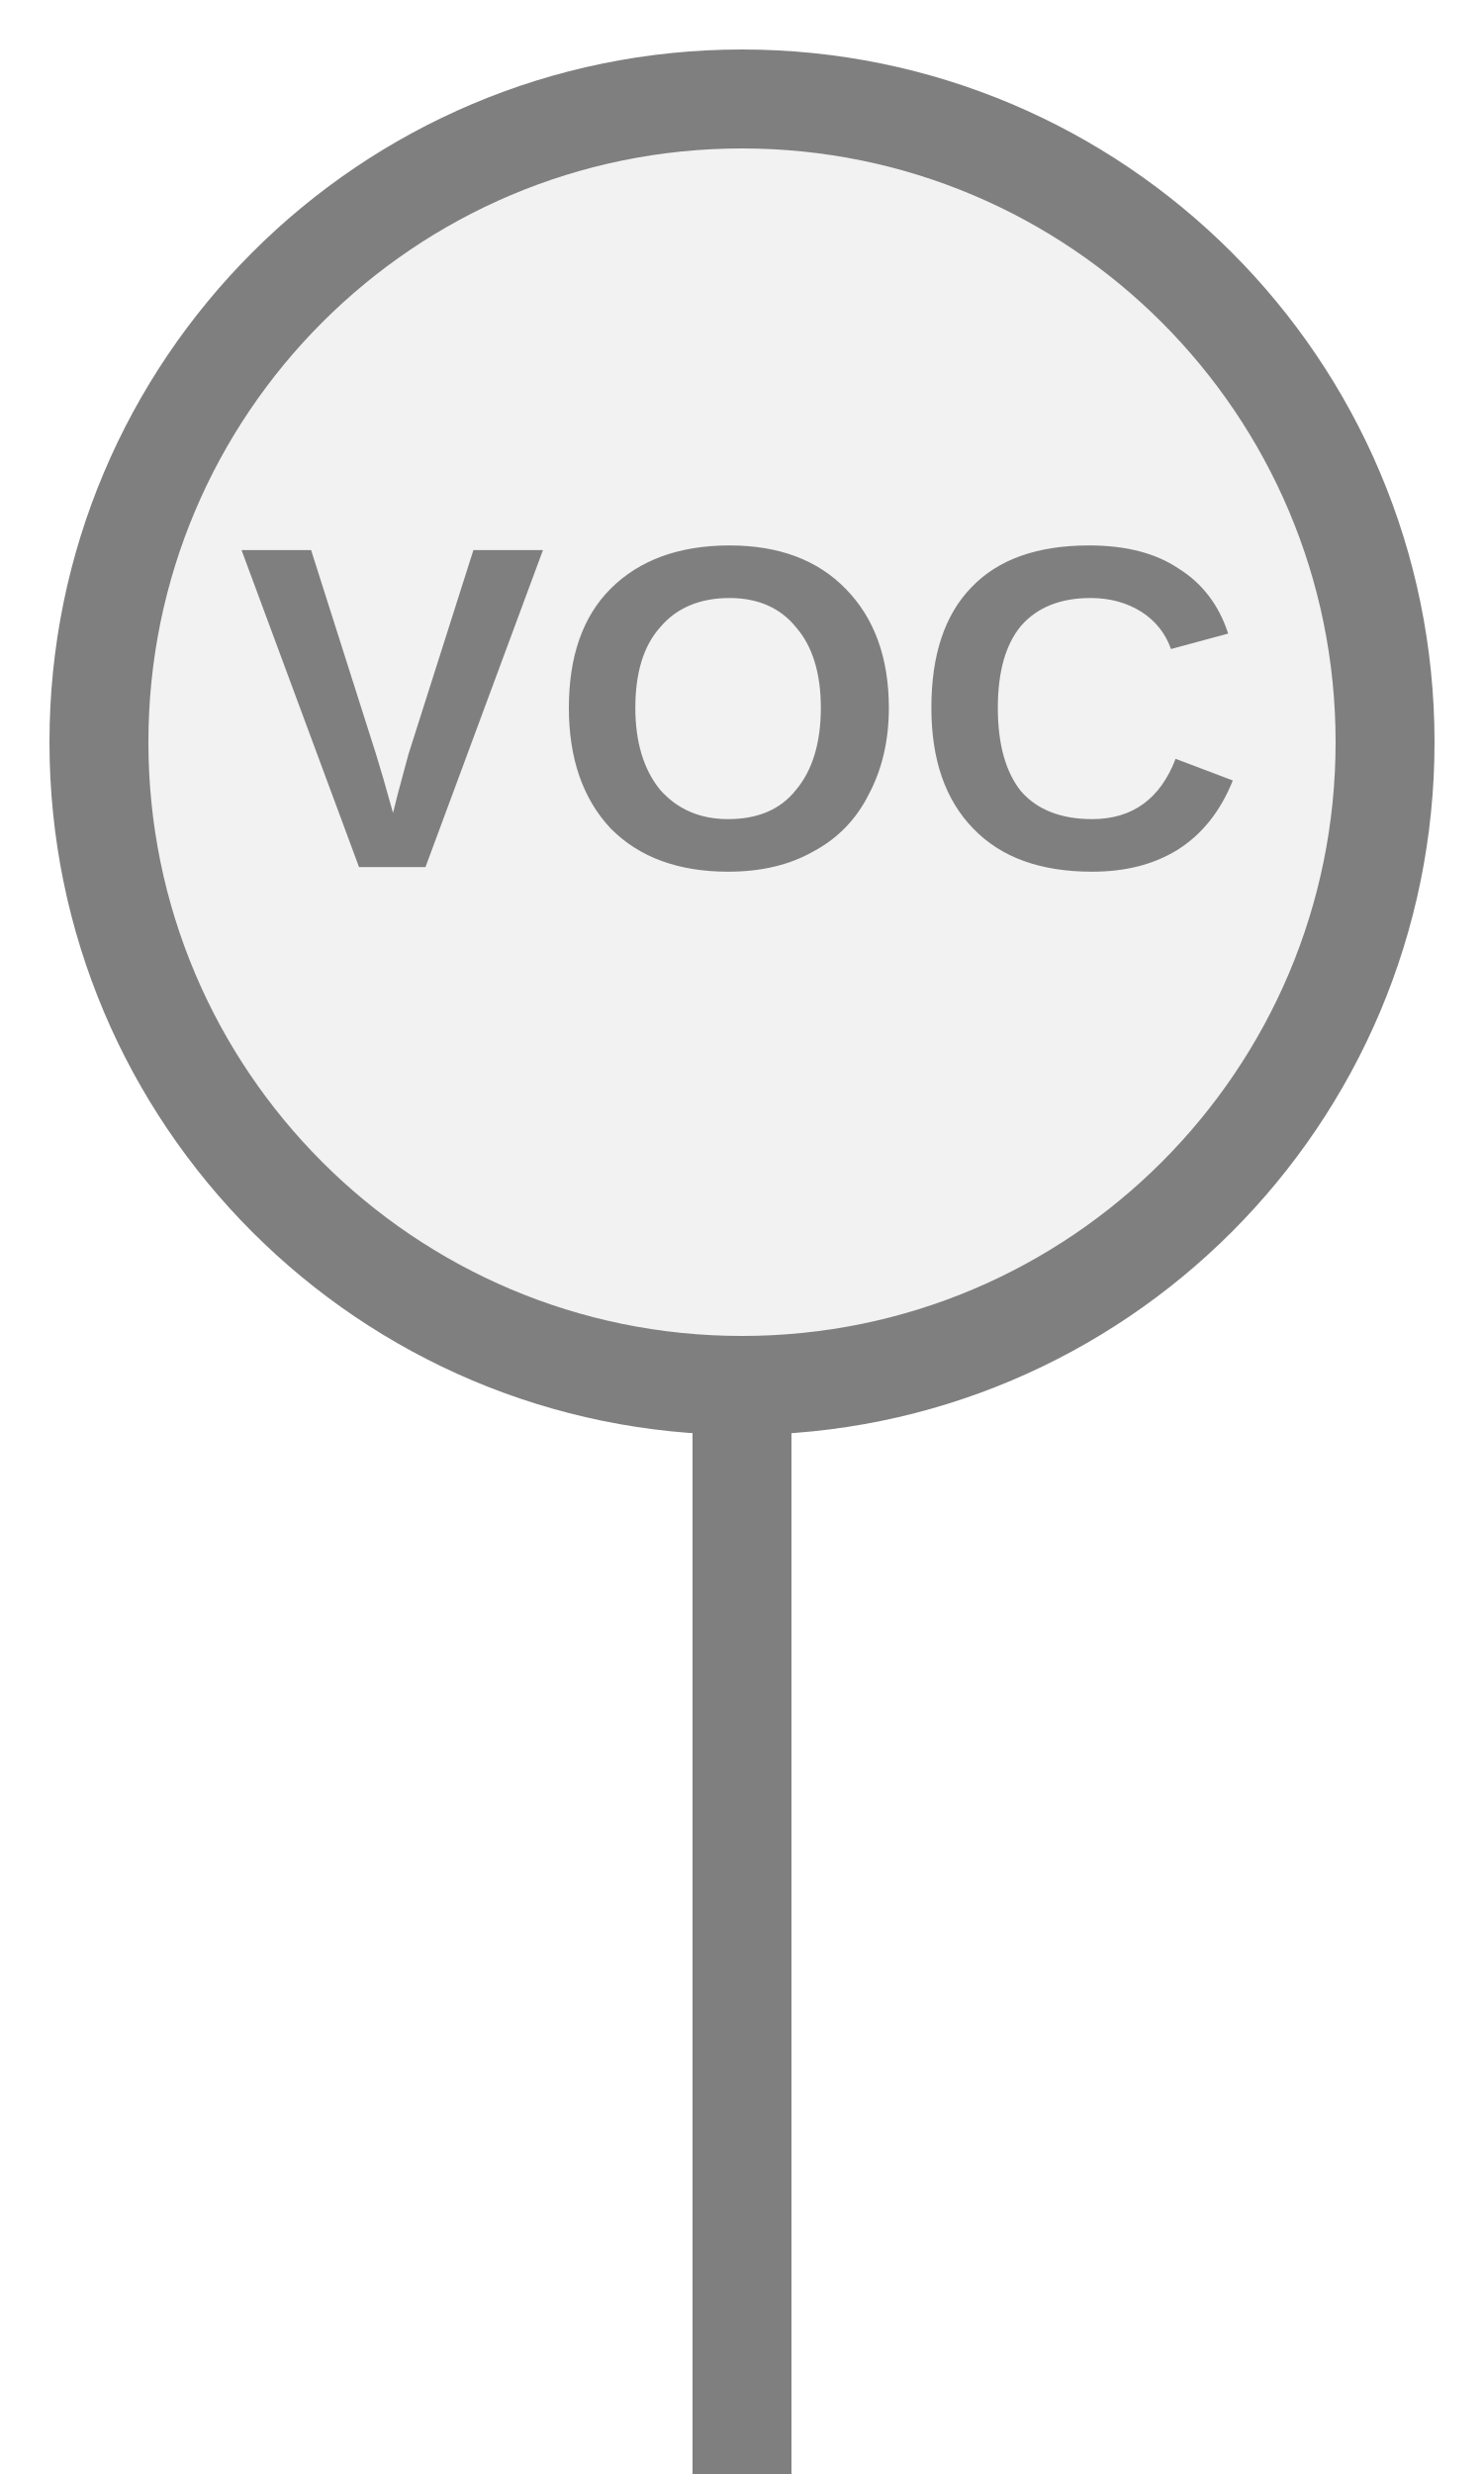
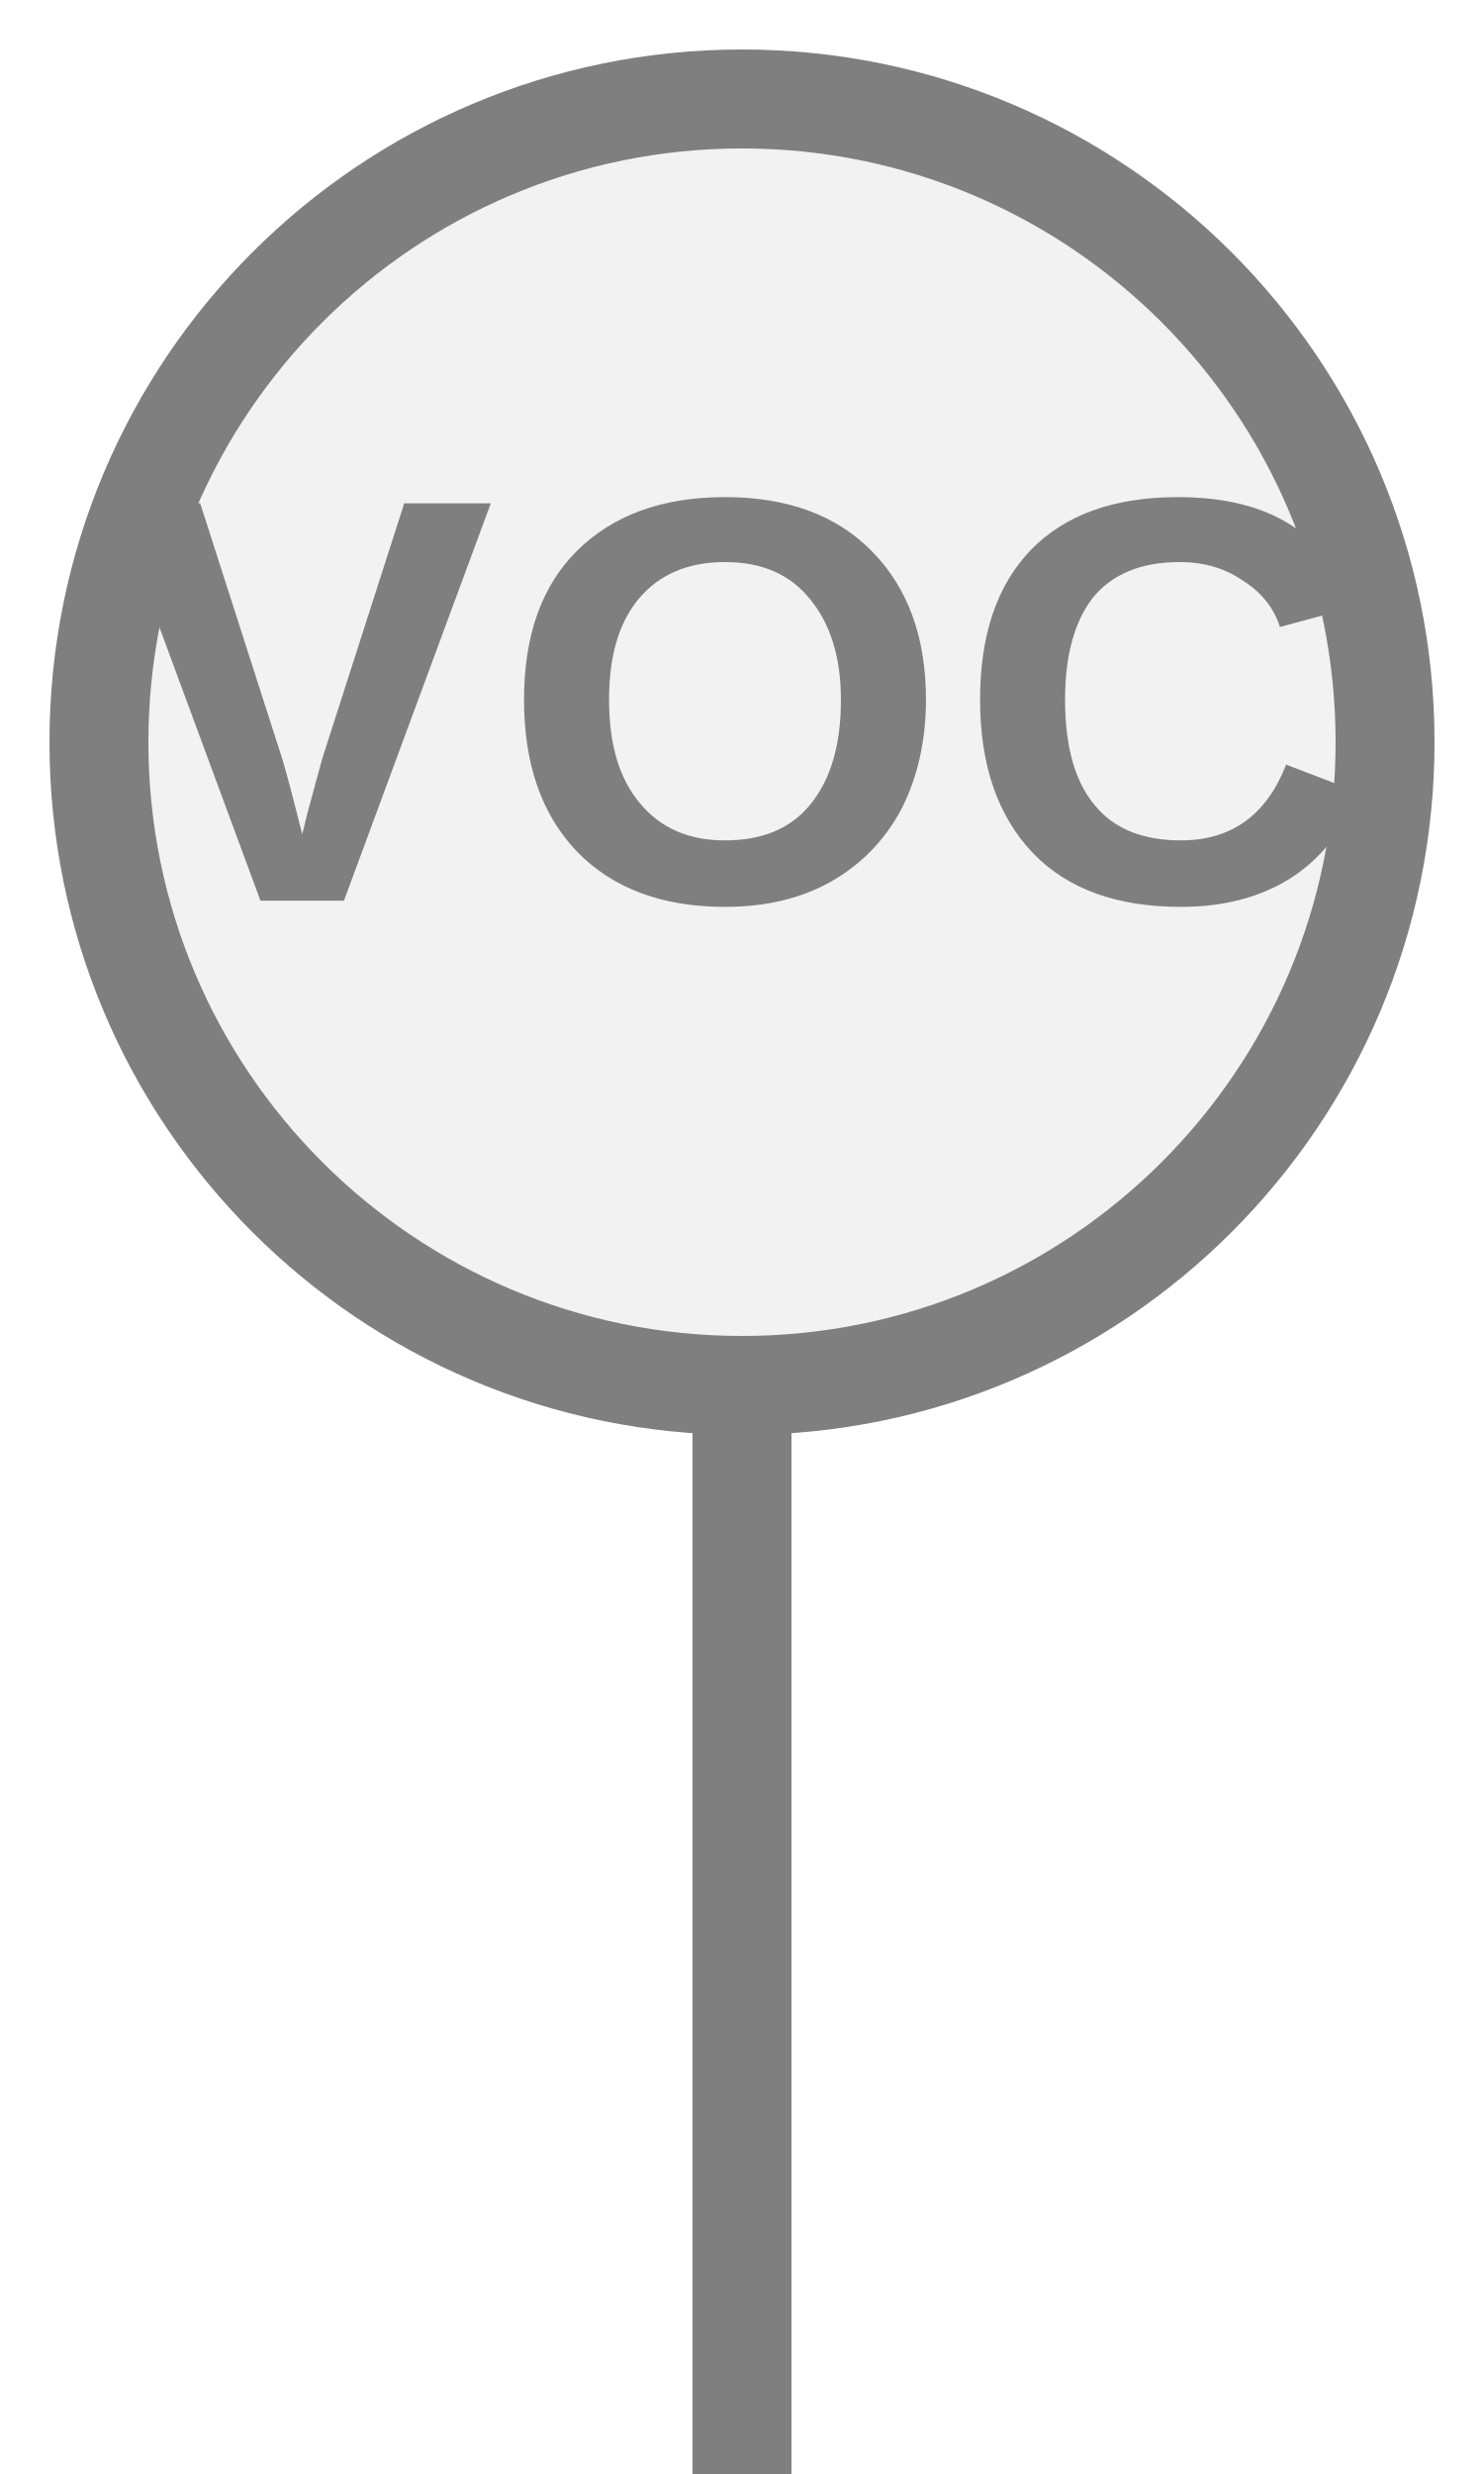
<svg xmlns="http://www.w3.org/2000/svg" width="15px" height="25px" viewBox="0 0 15 25">
  <rect x="7" y="14" width="1" height="11.5" fill="#7f7f7f" />
  <circle cx="7.5" cy="7.5" r="6.5" fill="#f2f2f2" stroke="#7f7f7f" stroke-width="1" />
-   <text x="7.5" y="7.44" fill="#7f7f7f" font-family="Arial, Helvetica, sans-serif" font-size="4.654px" font-style="normal" font-weight="600" letter-spacing="0.01em" text-anchor="middle" dominant-baseline="middle">VOC</text>
+   <text x="7.5" y="7.44" fill="#7f7f7f" font-family="Arial, Helvetica, sans-serif" font-size="5.85px" font-style="normal" font-weight="600" letter-spacing="0.01em" text-anchor="middle" dominant-baseline="middle">VOC</text>
</svg>
